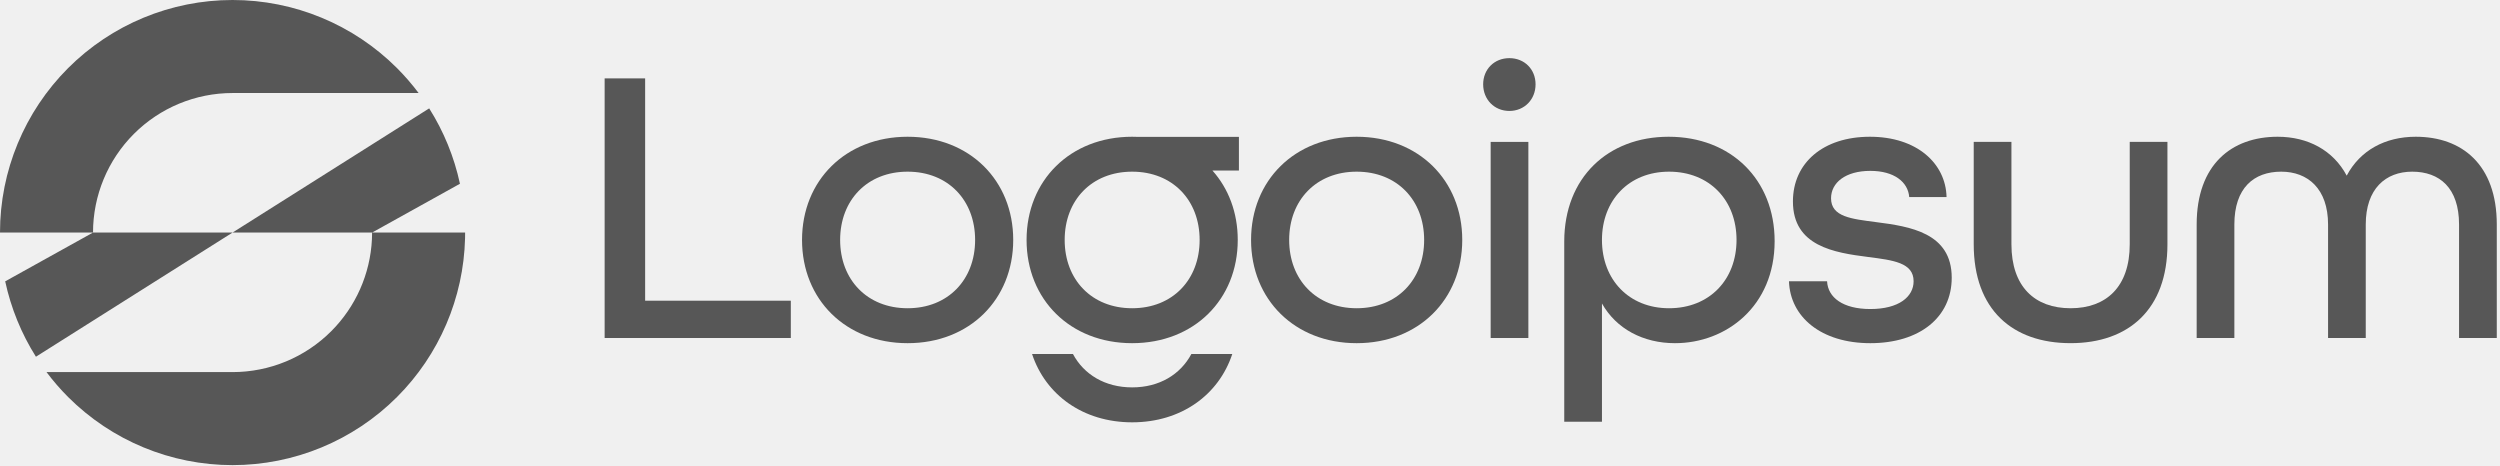
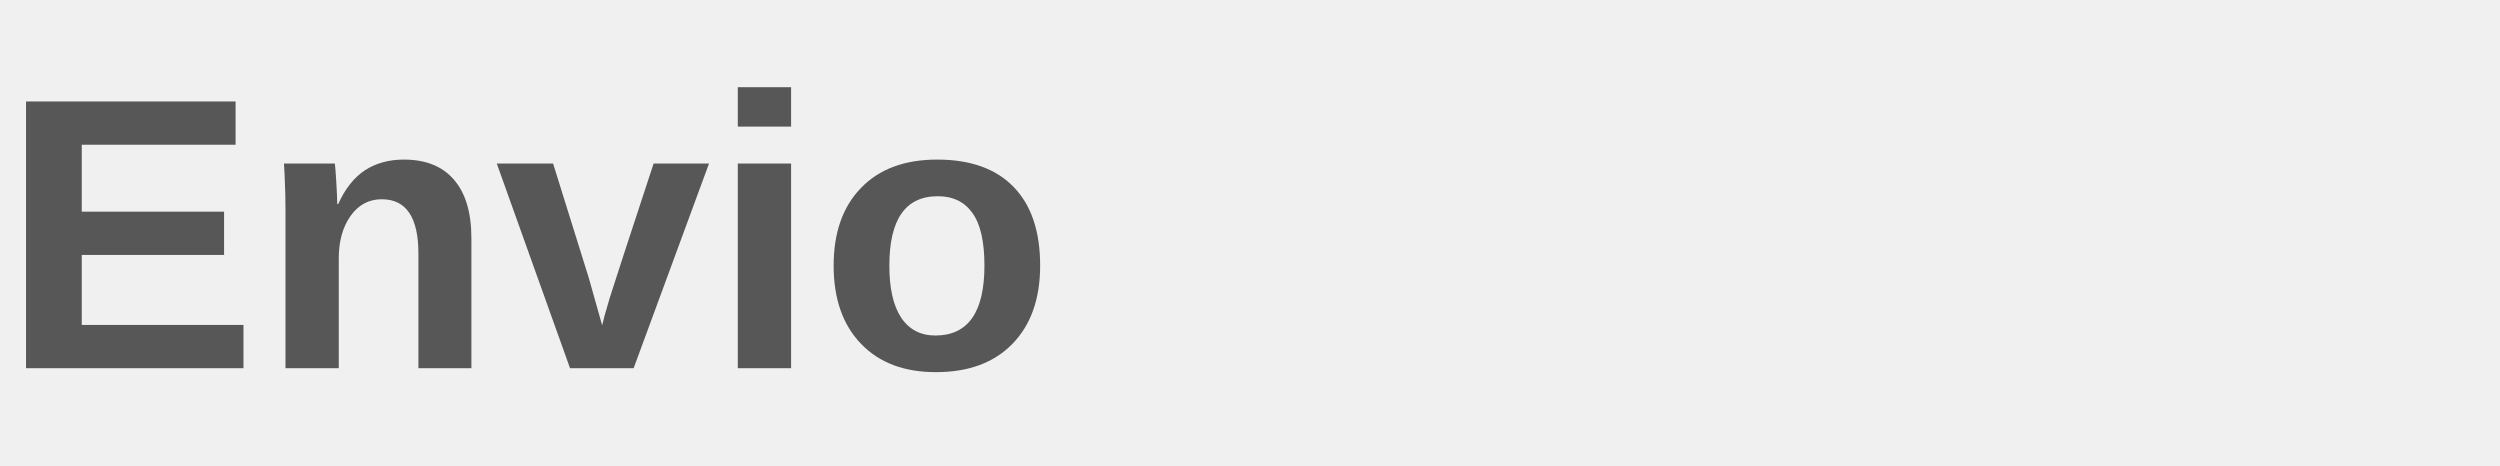
<svg xmlns="http://www.w3.org/2000/svg" width="129" height="24" viewBox="0 0 129 24" fill="none">
-   <g clip-path="url(#clip0_13_4399)">
-     <path d="M12 0C15.183 2.4028e-07 18.235 1.264 20.486 3.514C20.889 3.918 21.261 4.348 21.6 4.8H12C10.09 4.8 8.259 5.559 6.909 6.909C5.559 8.259 4.8 10.09 4.8 12H12L22.146 5.592C22.899 6.784 23.437 8.102 23.733 9.482L19.2 12H24L23.997 12.298C23.92 15.373 22.666 18.305 20.486 20.486C18.235 22.736 15.183 24 12 24C8.817 24 5.765 22.736 3.514 20.486C3.111 20.082 2.739 19.652 2.4 19.2H12C13.91 19.2 15.741 18.442 17.091 17.091C18.357 15.825 19.103 14.136 19.191 12.357L19.2 12H12L1.854 18.407C1.101 17.214 0.565 15.897 0.268 14.517L4.8 12H0C4.80559e-07 8.817 1.264 5.765 3.514 3.514C5.765 1.264 8.817 -3.47617e-10 12 0Z" fill="#575757" />
-     <path d="M55.364 18.266C55.928 19.323 57.017 19.989 58.42 19.989C59.823 19.989 60.911 19.323 61.475 18.266H63.586C62.888 20.379 60.95 21.791 58.42 21.792C55.89 21.792 53.952 20.379 53.254 18.266H55.364Z" fill="#575757" />
-     <path fill-rule="evenodd" clip-rule="evenodd" d="M86.102 7.056C89.318 7.056 91.571 9.268 91.571 12.443C91.571 15.802 89.072 17.708 86.43 17.708C84.791 17.708 83.399 16.97 82.661 15.659V21.763H80.715V12.463C80.715 9.166 82.968 7.056 86.102 7.056ZM86.123 8.858C84.054 8.858 82.661 10.333 82.661 12.381C82.661 14.43 84.054 15.905 86.123 15.905C88.212 15.905 89.605 14.43 89.605 12.381C89.605 10.333 88.212 8.858 86.123 8.858Z" fill="#575757" />
-     <path fill-rule="evenodd" clip-rule="evenodd" d="M46.833 7.056C50.029 7.056 52.282 9.309 52.282 12.381C52.282 15.454 50.029 17.708 46.833 17.708C43.638 17.708 41.385 15.454 41.385 12.381C41.385 9.309 43.638 7.056 46.833 7.056ZM46.833 8.858C44.744 8.858 43.351 10.333 43.351 12.381C43.351 14.43 44.744 15.905 46.833 15.905C48.923 15.905 50.316 14.43 50.316 12.381C50.316 10.333 48.923 8.858 46.833 8.858Z" fill="#575757" />
-     <path fill-rule="evenodd" clip-rule="evenodd" d="M58.635 7.061H63.928V8.801H62.563C63.39 9.728 63.868 10.968 63.868 12.381C63.868 15.454 61.615 17.707 58.419 17.708C55.224 17.708 52.971 15.454 52.971 12.381C52.971 9.309 55.224 7.056 58.419 7.056C58.492 7.056 58.564 7.058 58.635 7.061ZM58.419 8.858C56.33 8.858 54.937 10.333 54.937 12.381C54.937 14.43 56.33 15.905 58.419 15.905C60.508 15.905 61.901 14.43 61.901 12.381C61.901 10.333 60.508 8.858 58.419 8.858Z" fill="#575757" />
-     <path fill-rule="evenodd" clip-rule="evenodd" d="M70.003 7.056C73.198 7.056 75.452 9.309 75.452 12.381C75.452 15.454 73.199 17.708 70.003 17.708C66.808 17.708 64.555 15.454 64.555 12.381C64.555 9.309 66.808 7.056 70.003 7.056ZM70.003 8.858C67.914 8.858 66.521 10.333 66.521 12.381C66.521 14.43 67.914 15.905 70.003 15.905C72.093 15.905 73.486 14.43 73.486 12.381C73.485 10.333 72.093 8.858 70.003 8.858Z" fill="#575757" />
-     <path d="M96.489 7.056C98.906 7.056 100.402 8.428 100.442 10.169H98.516C98.455 9.391 97.739 8.817 96.51 8.817C95.219 8.817 94.482 9.432 94.482 10.231C94.482 11.194 95.547 11.296 96.796 11.46C98.558 11.685 100.708 12.013 100.709 14.327C100.709 16.376 99.05 17.707 96.51 17.708C93.969 17.708 92.372 16.355 92.311 14.512H94.277C94.317 15.352 95.096 15.946 96.51 15.946C97.984 15.946 98.742 15.311 98.742 14.512C98.742 13.549 97.677 13.426 96.407 13.262C94.646 13.037 92.515 12.709 92.515 10.395C92.515 8.408 94.072 7.056 96.489 7.056Z" fill="#575757" />
-     <path d="M103.79 12.606C103.79 14.798 104.999 15.905 106.842 15.905C108.686 15.905 109.894 14.798 109.894 12.606V7.322H111.84V12.606C111.84 15.966 109.833 17.707 106.842 17.707C103.851 17.707 101.844 15.986 101.844 12.606V7.322H103.79V12.606Z" fill="#575757" />
-     <path d="M33.289 15.516H40.806V17.441H31.199V4.045H33.289V15.516Z" fill="#575757" />
-     <path d="M78.864 17.441H76.918V7.322H78.864V17.441Z" fill="#575757" />
-     <path d="M124.655 7.056C127.031 7.056 128.834 8.49 128.834 11.583V17.441H126.887V11.583C126.887 9.698 125.884 8.858 124.47 8.858C123.098 8.858 122.073 9.739 122.073 11.583V17.441H120.128V11.583C120.128 9.739 119.083 8.858 117.711 8.858C116.297 8.858 115.293 9.698 115.293 11.583V17.441H113.348V11.583C113.348 8.49 115.151 7.056 117.527 7.056C119.083 7.056 120.394 7.752 121.09 9.063C121.787 7.752 123.077 7.056 124.655 7.056Z" fill="#575757" />
-     <path d="M77.883 3C78.661 3 79.235 3.573 79.235 4.352C79.235 5.13 78.661 5.725 77.883 5.725C77.105 5.725 76.531 5.13 76.531 4.352C76.531 3.574 77.105 3 77.883 3Z" fill="#575757" />
-   </g>
-   <defs>
-     <clipPath id="clip0_13_4399">
-       <rect width="129" height="24" fill="white" />
-     </clipPath>
-   </defs>
+   <text x="0" y="19" font-family="Arial, Helvetica, sans-serif" font-weight="700" font-size="20" fill="#575757" textLength="129" lengthAdjust="spacingAndGlyphs">Envio</text>
</svg>
